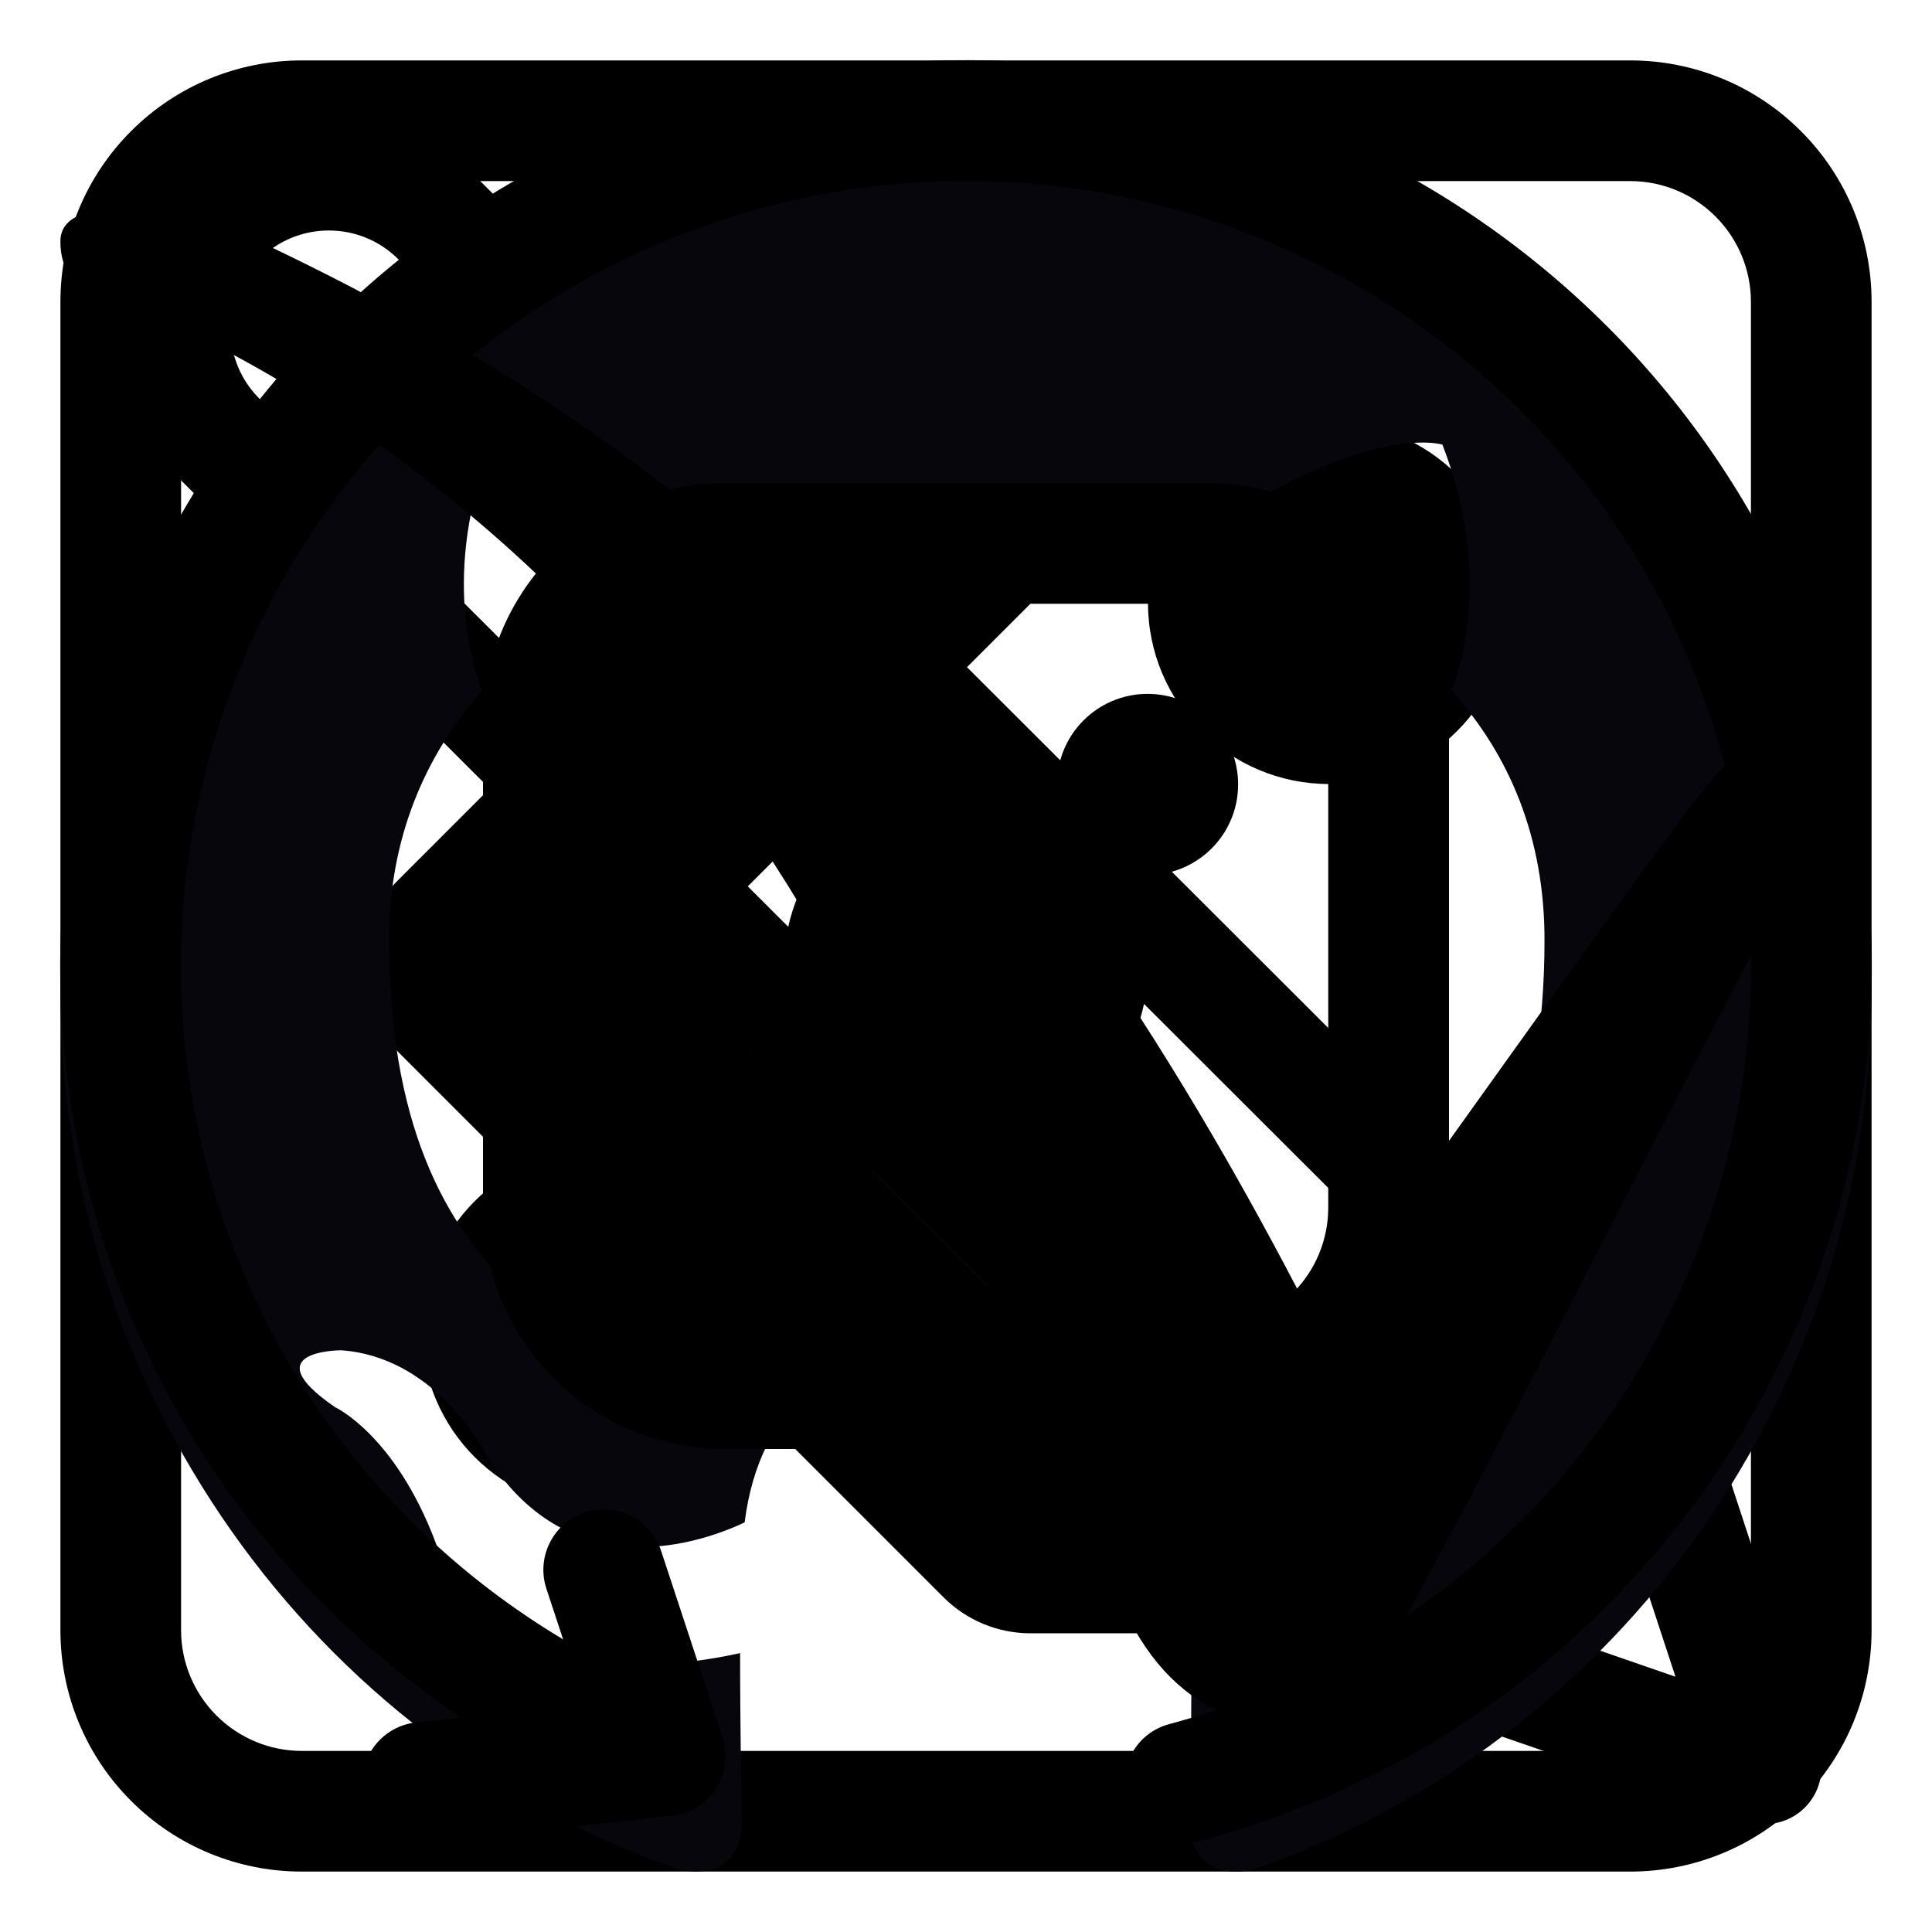
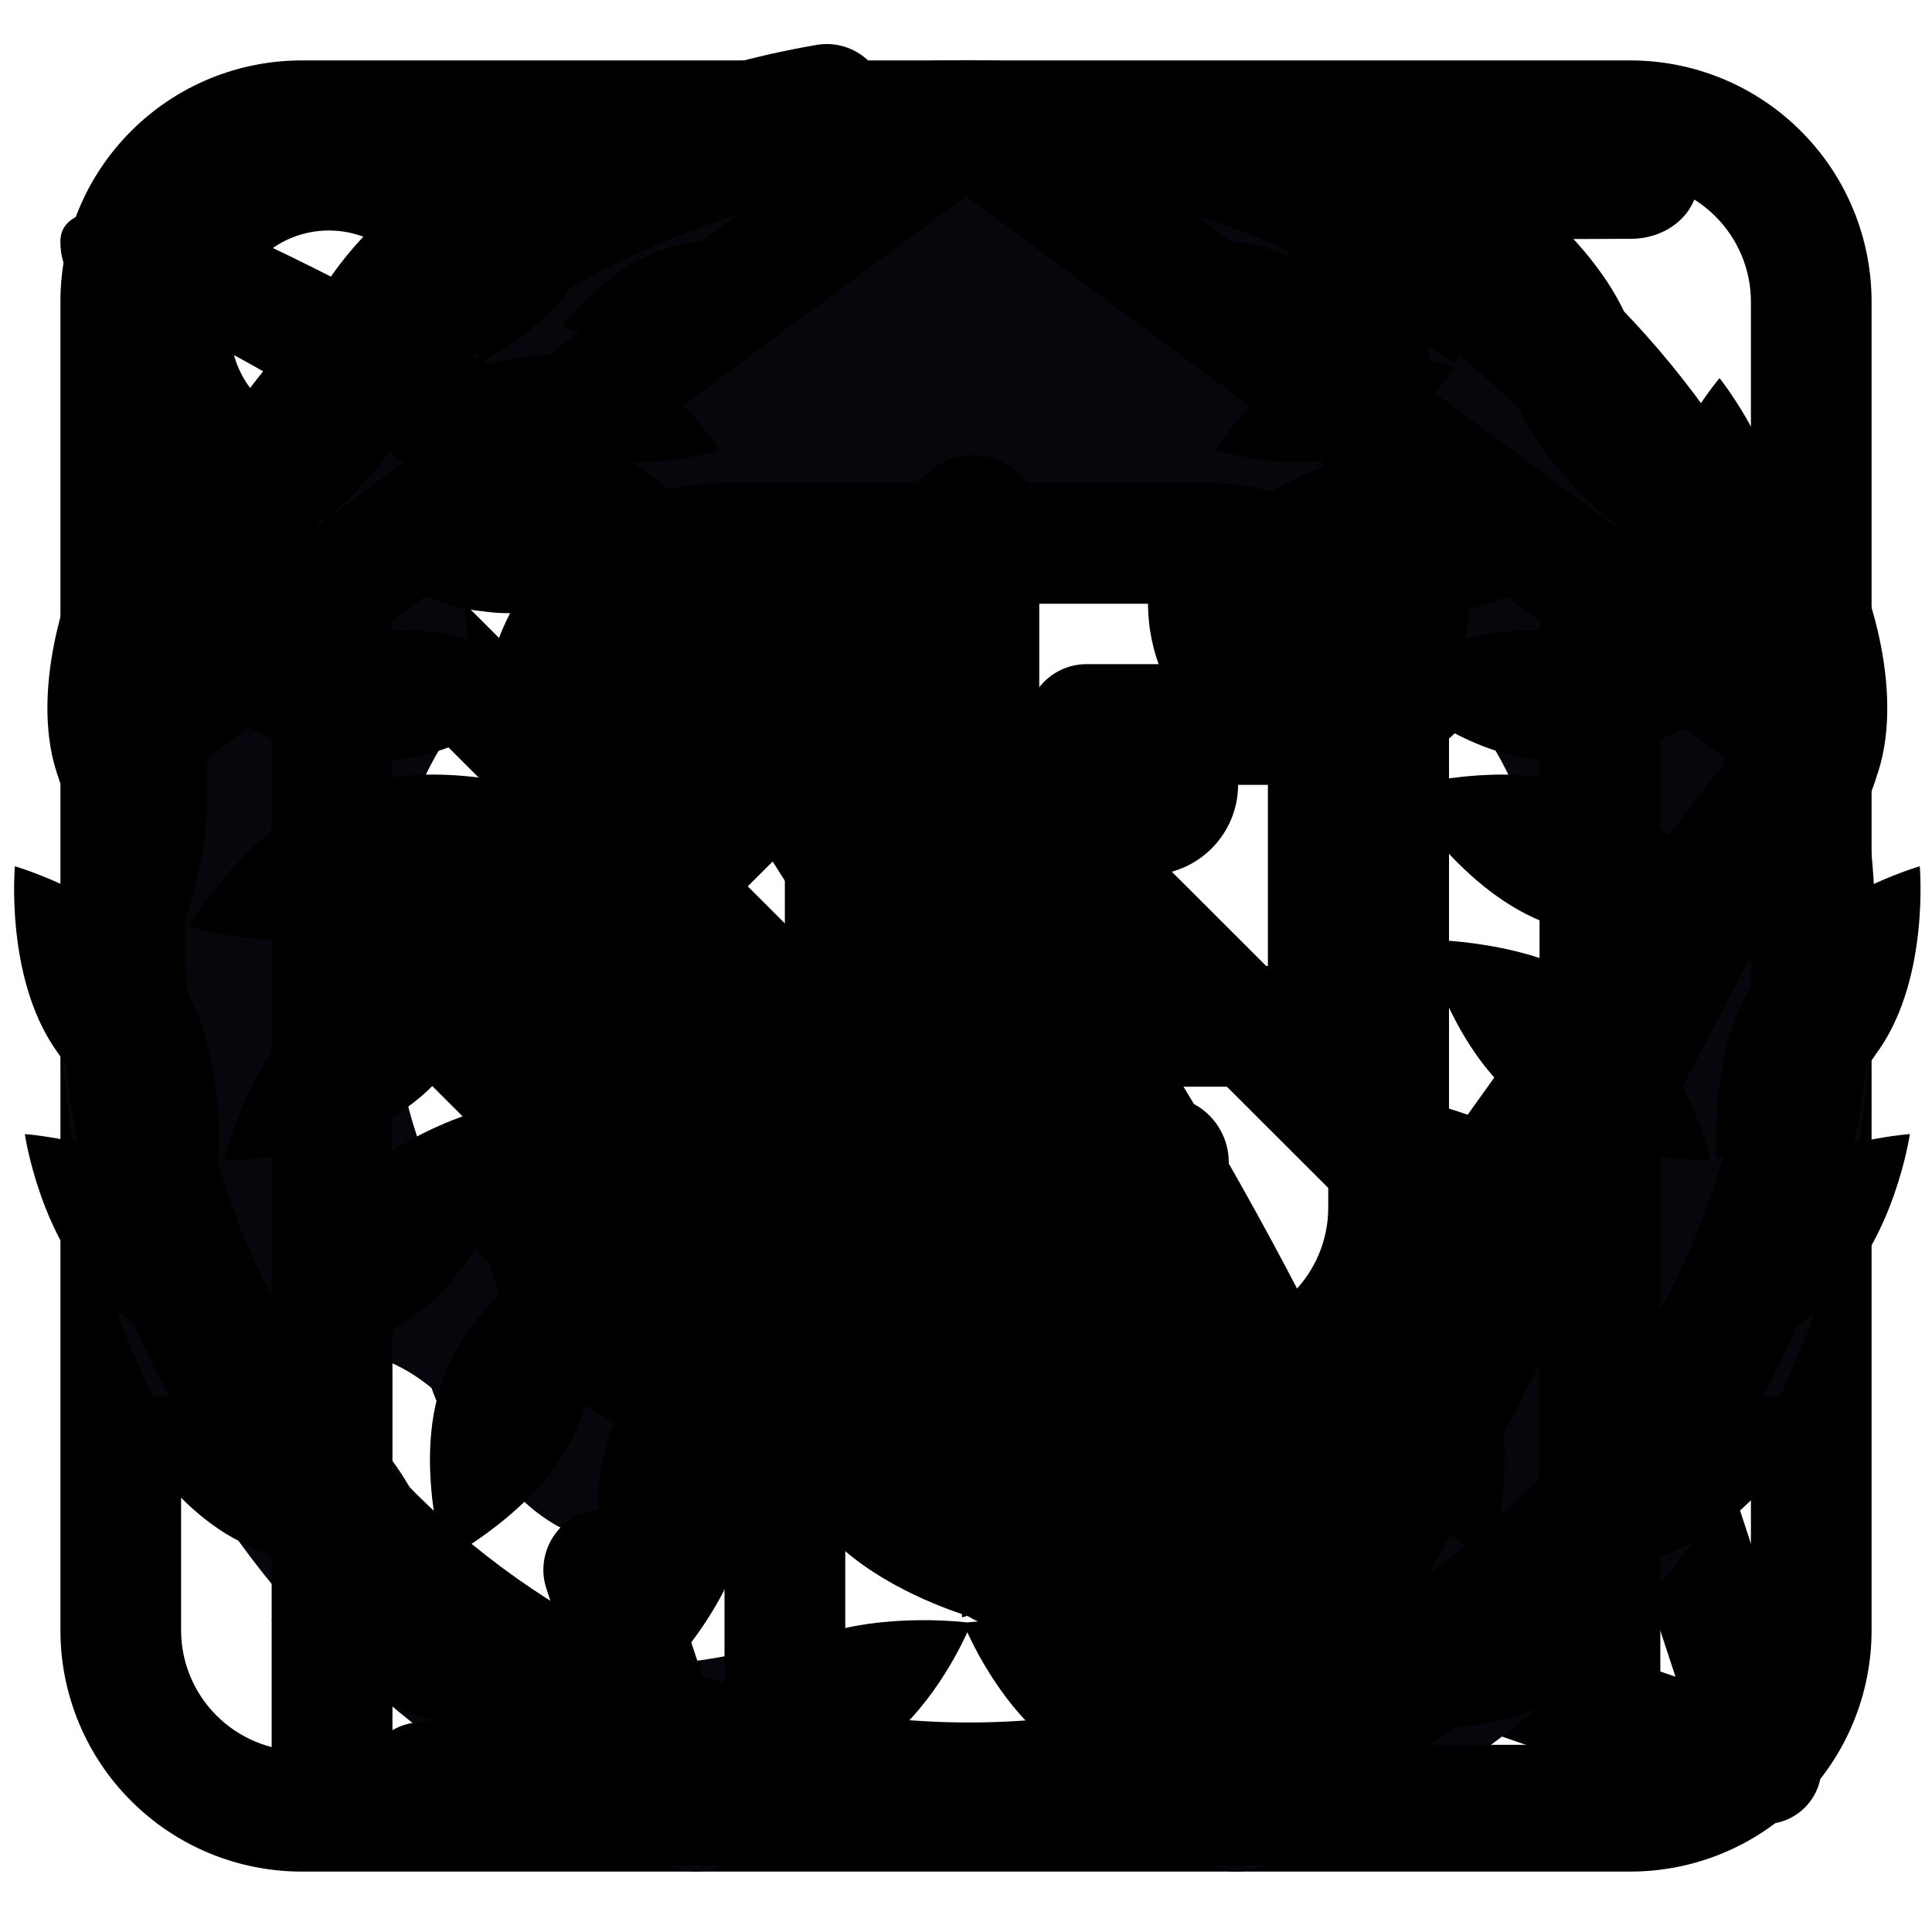
<svg xmlns="http://www.w3.org/2000/svg" width="100%" height="100%" viewBox="0 0 32 32" version="1.1" xml:space="preserve" style="fill-rule:evenodd;clip-rule:evenodd;stroke-linejoin:round;stroke-miterlimit:2;">
  <g id="score" transform="matrix(0.999796,0,0,0.999796,-0.325175,0.492356)">
    <g transform="matrix(-1.07597,-1.07597,0.174566,-0.174566,29.88588,35.13929)">
      <path d="M2.823,20.655C2.702,20.28 2.606,19.676 2.547,18.927C2.463,17.857 2.464,16.614 2.551,15.552C2.612,14.809 2.71,14.214 2.831,13.85L6.234,3.646C6.318,3.395 6.41,3.264 6.503,3.264L25.23,3.186C25.841,3.183 26.427,4.677 26.859,7.339C27.291,10 27.534,13.611 27.534,17.376L27.534,17.394C27.534,25.227 26.504,31.579 25.233,31.584L6.504,31.662C6.407,31.662 6.312,31.523 6.225,31.254L2.823,20.655ZM4.488,17.33L6.65,24.065L25.233,23.988C25.823,23.986 26.302,21.034 26.302,17.394L26.302,17.376C26.302,15.627 26.189,13.949 25.988,12.712C25.787,11.475 25.515,10.781 25.231,10.782L6.646,10.859L4.488,17.33Z" />
    </g>
    <g transform="matrix(0,-0.937457,0.937457,0,1.770342,30.94789)">
      <path d="M8.707,26.293C9.098,26.683 9.098,27.317 8.707,27.707C8.317,28.098 7.683,28.098 7.293,27.707L4.293,24.707C3.902,24.317 3.902,23.683 4.293,23.293C4.683,22.902 5.317,22.902 5.707,23.293L8.707,26.293Z" />
    </g>
    <g transform="matrix(-0.915226,-0.915226,0.915226,-0.915226,16.76983,45.2432)">
      <path d="M25.276,14.016C25.276,13.616 25.6,13.292 26,13.292C26.4,13.292 26.724,13.616 26.724,14.016L26.724,18C26.724,18.4 26.4,18.724 26,18.724C25.6,18.724 25.276,18.4 25.276,18L25.276,14.016Z" />
    </g>
  </g>
  <g id="roll">
    <g transform="matrix(2,0,0,2,-16,-16)">
      <g transform="matrix(0.875,0,0,0.875,2,2.875)">
        <path d="M22.287,6.429C22.893,6.429 23.474,6.669 23.902,7.098C24.331,7.526 24.571,8.107 24.571,8.713L24.571,21.287C24.571,21.893 24.331,22.474 23.902,22.902C23.474,23.331 22.893,23.571 22.287,23.571L9.713,23.571C9.107,23.571 8.526,23.331 8.098,22.902C7.669,22.474 7.429,21.893 7.429,21.287L7.429,8.713C7.429,8.107 7.669,7.526 8.098,7.098C8.526,6.669 9.107,6.429 9.713,6.429L22.287,6.429ZM22.287,7.571L9.713,7.571C9.41,7.571 9.12,7.692 8.906,7.906C8.692,8.12 8.571,8.41 8.571,8.713L8.571,21.287C8.571,21.59 8.692,21.88 8.906,22.094C9.12,22.308 9.41,22.429 9.713,22.429L22.287,22.429C22.59,22.429 22.88,22.308 23.094,22.094C23.308,21.88 23.429,21.59 23.429,21.287L23.429,8.713C23.429,8.41 23.308,8.12 23.094,7.906C22.88,7.692 22.59,7.571 22.287,7.571Z" />
      </g>
      <g transform="matrix(1.507176,0,0,1.507176,-8.11481,-8.11481)">
        <circle cx="16" cy="16" r="1" />
      </g>
      <g transform="matrix(1.5,0,0,1.5,-4.992824,-11.00718)">
        <circle cx="16" cy="16" r="1" />
      </g>
      <g transform="matrix(1.5,0,0,1.5,-11.00718,-4.992824)">
        <circle cx="16" cy="16" r="1" />
      </g>
    </g>
  </g>
  <g id="back" transform="matrix(0.425101,-0.425101,0.409357,0.409357,1.292152,16.03149)">
    <path d="M11.533,35.023C11.533,35.673 11.157,36.258 10.579,36.507C10.001,36.755 9.336,36.618 8.894,36.159L5.591,32.729C4.957,32.07 4.6,31.176 4.6,30.244L4.6,8.155C4.6,6.247 6.089,4.7 7.927,4.7L29.198,4.7C30.096,4.7 30.957,5.07 31.591,5.729L34.894,9.159C35.336,9.618 35.468,10.309 35.229,10.909C34.989,11.509 34.426,11.9 33.8,11.9L11.533,11.9L11.533,35.023Z" />
  </g>
  <g id="github" transform="matrix(1.928138,0,0,1.960817,-2.027151,-2.627512)">
    <path d="M9.356,1.85C5.05,1.85 1.57,5.356 1.57,9.694C1.564,13.051 3.714,16.057 6.894,17.134C7.281,17.213 7.422,16.966 7.422,16.758C7.422,16.576 7.409,15.953 7.409,15.304C5.244,15.771 4.793,14.369 4.793,14.369C4.444,13.459 3.929,13.226 3.929,13.226C3.219,12.746 3.98,12.746 3.98,12.746C4.767,12.797 5.18,13.551 5.18,13.551C5.875,14.745 6.997,14.408 7.448,14.2C7.512,13.693 7.718,13.343 7.938,13.148C6.21,12.966 4.393,12.291 4.393,9.278C4.393,8.421 4.703,7.72 5.193,7.174C5.115,6.979 4.844,6.174 5.27,5.096C5.27,5.096 5.927,4.888 7.41,5.901C8.044,5.729 8.699,5.642 9.356,5.641C10.013,5.641 10.684,5.733 11.302,5.901C12.785,4.888 13.442,5.096 13.442,5.096C13.868,6.174 13.597,6.979 13.52,7.174C14.022,7.72 14.319,8.421 14.319,9.278C14.319,12.291 12.501,12.953 10.761,13.148C11.045,13.395 11.289,13.862 11.289,14.602C11.289,15.654 11.277,16.498 11.277,16.758C11.277,16.966 11.419,17.213 11.805,17.135C14.985,16.058 17.136,13.052 17.129,9.694C17.142,5.356 13.649,1.85 9.356,1.85" style="fill:rgb(8,6,13);" />
  </g>
  <g id="check" transform="matrix(1,0,0,1,0,-1.782748)">
    <path d="M21.771,23.68C22.531,22.855 27.555,15.586 28.413,14.629C28.726,14.28 30.062,12.813 30.572,13.328C31.062,13.813 30.236,15.377 30,15.783C28.508,18.351 23.228,29.052 22.607,29.64C21.285,30.891 19.571,30.306 18.716,28.627C15.922,23.148 13.765,11.996 2.144,6.812C2.064,6.776 1,6.783 1,5.783C1,4.783 3.634,5.477 3.755,5.533C11.375,9.015 16.699,13.773 21.771,23.68Z" />
  </g>
  <g id="reroll">
    <g>
      <g transform="matrix(0.875,0,0,0.875,2,2.875)">
        <path d="M20.574,5.857C21.786,5.857 22.948,6.339 23.805,7.195C24.661,8.052 25.143,9.214 25.143,10.426L25.143,19.574C25.143,20.786 24.661,21.948 23.805,22.805C22.948,23.661 21.786,24.143 20.574,24.143L11.426,24.143C10.214,24.143 9.052,23.661 8.195,22.805C7.339,21.948 6.857,20.786 6.857,19.574L6.857,10.426C6.857,9.214 7.339,8.052 8.195,7.195C9.052,6.339 10.214,5.857 11.426,5.857L20.574,5.857ZM20.574,8.143L11.426,8.143C10.821,8.143 10.24,8.383 9.812,8.812C9.383,9.24 9.143,9.821 9.143,10.426L9.143,19.574C9.143,20.179 9.383,20.76 9.812,21.188C10.24,21.617 10.821,21.857 11.426,21.857L20.574,21.857C21.179,21.857 21.76,21.617 22.188,21.188C22.617,20.76 22.857,20.179 22.857,19.574L22.857,10.426C22.857,9.821 22.617,9.24 22.188,8.812C21.76,8.383 21.179,8.143 20.574,8.143Z" />
      </g>
      <g transform="matrix(1.507176,0,0,1.507176,-8.11481,-8.11481)">
        <circle cx="16" cy="16" r="1" />
      </g>
      <g transform="matrix(1.5,0,0,1.5,-4.992824,-11.00718)">
        <circle cx="16" cy="16" r="1" />
      </g>
      <g transform="matrix(1.5,0,0,1.5,-11.00718,-4.992824)">
        <circle cx="16" cy="16" r="1" />
      </g>
    </g>
    <g>
      <g transform="matrix(0.965926,-0.258819,0.258819,0.965926,-3.595918,4.686292)">
        <path d="M8.386,26.535C8.833,26.859 8.933,27.485 8.609,27.932C8.285,28.379 7.66,28.479 7.213,28.155C3.449,25.428 1,20.998 1,16C1,7.721 7.721,1 16,1C24.279,1 31,7.721 31,16C31,24.279 24.279,31 16,31C15.448,31 15,30.552 15,30C15,29.448 15.448,29 16,29C23.175,29 29,23.175 29,16C29,8.825 23.175,3 16,3C8.825,3 3,8.825 3,16C3,20.332 5.124,24.172 8.386,26.535Z" />
      </g>
      <path d="M9.05,26.313C8.878,25.789 9.163,25.223 9.687,25.05C10.211,24.878 10.777,25.163 10.95,25.687L11.965,28.768C12.137,29.292 11.852,29.858 11.328,30.031C10.804,30.203 10.238,29.918 10.065,29.394L9.05,26.313Z" />
      <path d="M7.109,30.517C6.561,30.577 6.066,30.181 6.006,29.632C5.946,29.084 6.342,28.589 6.891,28.529L10.906,28.087C11.454,28.026 11.949,28.423 12.009,28.971C12.069,29.52 11.673,30.014 11.124,30.075L7.109,30.517Z" />
    </g>
  </g>
+   <g id="restart" transform="matrix(0.985593,-0.169134,0.169134,0.985593,-2.394981,2.940358)">
+     <path d="M27.427,5.742C29.692,8.37 31.062,11.791 31.062,15.528C31.062,23.807 24.341,30.528 16.062,30.528C7.783,30.528 1.062,23.807 1.062,15.528C1.062,7.25 7.783,0.528 16.062,0.528C16.614,0.528 17.062,0.977 17.062,1.528C17.062,2.08 16.614,2.528 16.062,2.528C8.887,2.528 3.062,8.354 3.062,15.528C3.062,22.703 8.887,28.528 16.062,28.528C23.237,28.528 29.062,22.703 29.062,15.528C29.062,11.912 27.582,8.638 25.194,6.28L25.175,8.369C25.169,9.06 24.707,9.683 24.143,9.76C23.58,9.837 23.128,9.339 23.134,8.648L23.171,4.59C23.172,4.398 23.209,4.212 23.273,4.041L23.275,4.032C23.285,3.963 23.302,3.896 23.327,3.831C23.358,3.75 23.399,3.671 23.453,3.597C23.7,3.256 24.122,3.117 24.507,3.214L24.53,3.22L24.582,3.236L29.089,3.99C29.71,4.094 30.154,4.623 30.079,5.171C30.004,5.719 29.438,6.079 28.816,5.975L27.427,5.742Z" />
+   </g>
+   <g id="leaderboard" transform="matrix(-0.362093,-0.597426,0.627164,-0.344924,5.4791,43.86711)">
+     <path d="M13.852,24.808C13.47,24.292 12.481,22.812 12.439,21.277C12.438,21.208 12.438,21.138 12.439,21.069L12.438,20.939C12.454,18.959 14.002,17 14.002,17C14.002,17 15.512,18.819 15.563,20.723C15.565,20.792 15.565,20.862 15.563,20.931L15.564,21.061C15.55,22.814 14.334,24.551 14.056,24.926C13.871,25.354 12.974,27.276 11.463,28.164L11.35,28.228C11.291,28.265 11.231,28.299 11.17,28.332C9.496,29.24 7.165,28.842 7.165,28.842C7.165,28.842 8.088,26.522 9.794,25.518L9.907,25.454C9.967,25.418 10.027,25.383 10.088,25.35C11.438,24.618 13.214,24.735 13.852,24.808ZM14.292,24.918C14.807,24.475 16.285,23.322 17.871,23.158L18.001,23.146C18.07,23.138 18.139,23.131 18.208,23.127C20.108,22.996 22.063,24.325 22.063,24.325C22.063,24.325 20.26,26.053 18.291,26.258L18.161,26.269C18.092,26.277 18.023,26.284 17.954,26.289C17.202,26.34 16.441,26.163 15.796,25.931C16.32,26.372 16.854,26.943 17.185,27.62C17.216,27.682 17.245,27.745 17.272,27.809L17.327,27.927C18.134,29.735 17.539,32.16 17.539,32.16C17.539,32.16 15.411,31.131 14.574,29.421C14.543,29.359 14.515,29.296 14.487,29.232L14.432,29.114C13.782,27.658 14.041,25.802 14.167,25.134L14.099,25.09L14.193,25.005L14.22,24.881L14.292,24.918ZM17.844,13.5L17.936,13.389C19.365,11.726 22.077,11.176 22.077,11.176C22.077,11.176 22.052,13.795 20.734,15.442C20.685,15.502 20.636,15.561 20.585,15.618L20.492,15.729C19.063,17.392 16.352,17.942 16.352,17.942C16.352,17.942 16.376,15.323 17.695,13.676C17.743,13.616 17.792,13.558 17.844,13.5ZM18.964,21.992C18.899,21.95 18.836,21.906 18.774,21.86C17.074,20.612 16.371,18.089 16.371,18.089C16.371,18.089 19.132,17.917 20.944,19.152L21.062,19.236C21.126,19.278 21.189,19.322 21.251,19.367C22.951,20.616 23.654,23.139 23.654,23.139C23.654,23.139 20.893,23.311 19.081,22.075L18.964,21.992ZM23.932,11.568L24.047,11.494C25.801,10.385 28.406,10.64 28.406,10.64C28.406,10.64 27.658,13.002 26.009,14.126C25.948,14.167 25.887,14.206 25.825,14.244L25.711,14.319C23.957,15.427 21.352,15.173 21.352,15.173C21.352,15.173 22.1,12.811 23.749,11.687C23.809,11.646 23.87,11.606 23.932,11.568ZM22.592,19.561C22.546,19.505 22.501,19.448 22.457,19.389C21.265,17.789 21.328,15.312 21.328,15.312C21.328,15.312 23.874,15.921 25.17,17.541L25.254,17.649C25.3,17.705 25.345,17.762 25.389,17.821C26.581,19.421 26.518,21.898 26.518,21.898C26.518,21.898 23.972,21.289 22.676,19.669L22.592,19.561ZM42.031,17.068L42.168,17.098C44.24,17.584 45.929,19.672 45.929,19.672C45.929,19.672 43.663,20.824 41.654,20.427C41.581,20.412 41.508,20.396 41.435,20.377L41.299,20.348C39.226,19.862 37.538,17.774 37.538,17.774C37.538,17.774 39.804,16.622 41.813,17.019C41.886,17.034 41.959,17.05 42.031,17.068ZM35.221,21.837C35.229,21.763 35.238,21.689 35.25,21.615C35.563,19.592 37.42,17.856 37.42,17.856C37.42,17.856 38.806,20.157 38.553,22.27L38.534,22.409C38.527,22.483 38.517,22.557 38.506,22.631C38.193,24.655 36.335,26.39 36.335,26.39C36.335,26.39 34.95,24.089 35.202,21.976L35.221,21.837ZM36.292,13.75L36.429,13.741C38.512,13.633 40.67,15.138 40.67,15.138C40.67,15.138 38.851,16.84 36.853,17.014C36.78,17.02 36.707,17.025 36.633,17.027L36.497,17.037C34.414,17.145 32.255,15.639 32.255,15.639C32.255,15.639 34.074,13.937 36.073,13.764C36.146,13.757 36.219,13.753 36.292,13.75ZM31.183,20.096C31.169,20.024 31.158,19.951 31.149,19.879C30.892,17.889 32.167,15.749 32.167,15.749C32.167,15.749 34.098,17.537 34.437,19.595L34.457,19.73C34.47,19.803 34.481,19.875 34.491,19.947C34.747,21.937 33.473,24.077 33.473,24.077C33.473,24.077 31.541,22.29 31.203,20.232L31.183,20.096ZM30.546,11.747L30.673,11.709C32.622,11.159 34.988,12.119 34.988,12.119C34.988,12.119 33.633,14.122 31.778,14.716C31.711,14.738 31.643,14.757 31.574,14.776L31.446,14.814C29.498,15.364 27.131,14.404 27.131,14.404C27.131,14.404 28.486,12.401 30.341,11.807C30.409,11.785 30.477,11.765 30.546,11.747ZM27.074,18.853C27.046,18.788 27.02,18.721 26.995,18.655C26.324,16.826 27.071,14.527 27.071,14.527C27.071,14.527 29.283,15.803 30.047,17.678L30.095,17.803C30.123,17.868 30.149,17.934 30.174,18.001C30.845,19.829 30.098,22.129 30.098,22.129C30.098,22.129 27.886,20.852 27.122,18.977L27.074,18.853ZM45.785,21.645L45.897,21.708C47.591,22.696 48.53,24.964 48.53,24.964C48.53,24.964 46.238,25.338 44.577,24.443C44.516,24.411 44.456,24.376 44.397,24.341L44.285,24.278C42.591,23.289 41.652,21.021 41.652,21.021C41.652,21.021 43.944,20.647 45.605,21.542C45.666,21.575 45.726,21.609 45.785,21.645ZM38.555,23.897C38.581,23.835 38.609,23.773 38.638,23.713C39.442,22.05 41.527,21.06 41.527,21.06C41.527,21.06 42.144,23.428 41.371,25.185L41.318,25.3C41.292,25.362 41.264,25.424 41.235,25.484C40.431,27.147 38.346,28.137 38.346,28.137C38.346,28.137 37.729,25.769 38.503,24.012L38.555,23.897ZM48.186,26.938L48.281,27.025C49.7,28.38 50.087,30.803 50.087,30.803C50.087,30.803 47.771,30.635 46.362,29.38C46.311,29.334 46.261,29.287 46.211,29.239L46.117,29.151C44.698,27.797 44.311,25.373 44.311,25.373C44.311,25.373 46.627,25.541 48.035,26.797C48.087,26.842 48.137,26.889 48.186,26.938ZM40.632,27.453C40.671,27.399 40.713,27.345 40.755,27.293C41.922,25.862 44.18,25.382 44.18,25.382C44.18,25.382 44.231,27.829 43.071,29.359L42.993,29.458C42.954,29.513 42.912,29.566 42.87,29.618C41.703,31.049 39.445,31.529 39.445,31.529C39.445,31.529 39.394,29.082 40.554,27.552L40.632,27.453ZM48.416,32.151L48.471,32.23C49.287,33.453 49.174,35.29 49.174,35.29C49.174,35.29 47.507,34.788 46.682,33.639L46.594,33.511L46.539,33.432C45.723,32.209 45.836,30.372 45.836,30.372C45.836,30.372 47.503,30.874 48.329,32.023L48.416,32.151ZM42.804,31.291L42.92,31.195C44.008,30.338 45.739,30.357 45.739,30.357C45.739,30.357 45.376,32.155 44.277,33.085L44.204,33.145L44.087,33.242C42.999,34.098 41.269,34.08 41.269,34.08C41.269,34.08 41.632,32.281 42.73,31.351L42.804,31.291ZM43.805,34.944L43.843,34.797C44.223,33.466 45.637,32.467 45.637,32.467C45.637,32.467 46.396,34.138 46.05,35.535L46.025,35.626L45.988,35.773C45.607,37.104 44.194,38.103 44.194,38.103C44.194,38.103 43.435,36.433 43.781,35.036L43.805,34.944ZM6.055,33.919C6.079,33.846 6.105,33.773 6.133,33.702C6.9,31.737 9.156,30.406 9.156,30.406C9.156,30.406 10.035,33.029 9.31,35.098L9.26,35.233C9.235,35.307 9.209,35.379 9.181,35.451C8.415,37.416 6.159,38.746 6.159,38.746C6.159,38.746 5.279,36.124 6.005,34.054L6.055,33.919ZM13.969,30.643L14.1,30.703C16.076,31.654 17.307,34.132 17.307,34.132C17.307,34.132 14.771,34.784 12.84,33.936C12.77,33.905 12.7,33.872 12.631,33.838L12.5,33.778C10.524,32.826 9.293,30.349 9.293,30.349C9.293,30.349 11.829,29.696 13.76,30.545C13.831,30.575 13.9,30.608 13.969,30.643ZM7.426,40.158C7.428,40.085 7.432,40.012 7.437,39.94C7.586,37.949 9.258,36.12 9.258,36.12C9.258,36.12 10.78,38.249 10.698,40.322L10.69,40.459C10.688,40.532 10.685,40.604 10.679,40.677C10.53,42.667 8.859,44.496 8.859,44.496C8.859,44.496 7.336,42.367 7.419,40.294L7.426,40.158ZM13.678,35.001L13.813,35.019C15.864,35.332 17.665,37.232 17.665,37.232C17.665,37.232 15.552,38.525 13.569,38.293C13.497,38.284 13.425,38.274 13.353,38.262L13.218,38.244C11.167,37.931 9.366,36.031 9.366,36.031C9.366,36.031 11.479,34.738 13.462,34.97C13.534,34.978 13.606,34.988 13.678,35.001ZM21.239,53.082C21.187,53.028 21.136,52.973 21.087,52.917C19.738,51.376 19.603,48.838 19.603,48.838C19.603,48.838 22.256,49.256 23.713,50.808L23.807,50.911C23.859,50.965 23.909,51.02 23.959,51.076C25.307,52.617 25.442,55.155 25.442,55.155C25.442,55.155 22.79,54.737 21.333,53.186L21.239,53.082ZM21.964,44.8L22.075,44.714C23.779,43.439 26.464,43.488 26.464,43.488C26.464,43.488 25.889,45.964 24.294,47.247C24.236,47.294 24.176,47.339 24.115,47.383L24.005,47.469C22.301,48.744 19.616,48.695 19.616,48.695C19.616,48.695 20.19,46.218 21.786,44.935C21.844,44.889 21.903,44.843 21.964,44.8ZM15.496,49.77C15.461,49.706 15.429,49.64 15.398,49.574C14.549,47.756 15.113,45.33 15.113,45.33C15.113,45.33 17.496,46.447 18.444,48.304L18.504,48.428C18.539,48.492 18.572,48.558 18.603,48.624C19.452,50.442 18.887,52.868 18.887,52.868C18.887,52.868 16.504,51.751 15.556,49.894L15.496,49.77ZM18.437,42.173L18.564,42.122C20.516,41.387 23.029,42.165 23.029,42.165C23.029,42.165 21.814,44.339 19.962,45.112C19.894,45.14 19.826,45.166 19.757,45.191L19.63,45.242C17.678,45.977 15.164,45.199 15.164,45.199C15.164,45.199 16.38,43.024 18.232,42.252C18.299,42.224 18.367,42.197 18.437,42.173ZM10.888,45.796C10.869,45.727 10.852,45.658 10.837,45.589C10.424,43.685 11.481,41.51 11.481,41.51C11.481,41.51 13.496,43.08 13.994,45.042L14.025,45.172C14.043,45.24 14.06,45.309 14.075,45.379C14.488,47.282 13.431,49.457 13.431,49.457C13.431,49.457 11.416,47.888 10.918,45.925L10.888,45.796ZM15.306,39.236L15.437,39.216C17.443,38.939 19.655,40.217 19.655,40.217C19.655,40.217 18.036,42.014 16.118,42.347C16.048,42.359 15.977,42.369 15.907,42.378L15.775,42.398C13.769,42.674 11.558,41.397 11.558,41.397C11.558,41.397 13.176,39.6 15.095,39.267C15.165,39.255 15.235,39.245 15.306,39.236ZM27.079,54.044C27.018,54.011 26.959,53.976 26.9,53.94C25.295,52.949 24.473,50.777 24.473,50.777C24.473,50.777 26.906,50.456 28.609,51.429L28.72,51.495C28.78,51.528 28.84,51.563 28.898,51.599C30.504,52.59 31.326,54.762 31.326,54.762C31.326,54.762 28.893,55.083 27.19,54.11L27.079,54.044ZM25.415,46.657L25.488,46.554C26.623,45.006 28.982,44.356 28.982,44.356C28.982,44.356 29.167,46.657 28.129,48.184C28.091,48.24 28.052,48.294 28.011,48.348L27.938,48.451C26.803,49.999 24.444,50.649 24.444,50.649C24.444,50.649 24.259,48.348 25.297,46.821C25.335,46.766 25.374,46.711 25.415,46.657ZM32.864,53.477C32.797,53.459 32.731,53.439 32.666,53.418C30.874,52.825 29.571,50.903 29.571,50.903C29.571,50.903 31.863,50.027 33.746,50.578L33.869,50.617C33.935,50.635 34.001,50.655 34.067,50.677C35.858,51.269 37.161,53.191 37.161,53.191C37.161,53.191 34.869,54.067 32.987,53.516L32.864,53.477ZM29.532,46.677L29.579,46.56C30.325,44.791 32.469,43.612 32.469,43.612C32.469,43.612 33.182,45.807 32.527,47.533C32.503,47.596 32.477,47.658 32.45,47.72L32.403,47.837C31.658,49.607 29.513,50.786 29.513,50.786C29.513,50.786 28.8,48.59 29.456,46.864C29.479,46.801 29.505,46.739 29.532,46.677ZM37.493,51.07L37.338,51.058C35.931,50.918 34.663,49.725 34.663,49.725C34.663,49.725 36.196,48.709 37.664,48.804L37.76,48.812L37.915,48.824C39.323,48.964 40.591,50.157 40.591,50.157C40.591,50.157 39.057,51.173 37.589,51.078L37.493,51.07ZM33.943,46.639L33.958,46.546C34.214,45.129 35.59,43.916 35.59,43.916C35.59,43.916 36.471,45.405 36.274,46.775L36.248,46.925L36.233,47.018C35.977,48.435 34.601,49.648 34.601,49.648C34.601,49.648 33.72,48.159 33.917,46.789L33.943,46.639ZM37.606,45.68L37.674,45.613C38.711,44.615 40.537,44.437 40.537,44.437C40.537,44.437 40.379,46.161 39.416,47.156L39.308,47.262L39.241,47.329C38.204,48.327 36.378,48.505 36.378,48.505C36.378,48.505 36.536,46.781 37.498,45.786L37.606,45.68ZM24.178,32.669L22.768,35.111C22.35,35.835 21.394,36.066 20.634,35.628C19.875,35.189 19.597,34.246 20.015,33.522L24.297,26.106C24.714,25.382 25.67,25.151 26.43,25.589C27.19,26.028 27.467,26.972 27.049,27.695L25.692,30.047L34.391,35.07L33.655,32.424C33.426,31.6 33.919,30.776 34.755,30.587C35.591,30.398 36.456,30.914 36.685,31.738L38.403,37.917C38.57,38.517 38.357,39.142 37.861,39.502C37.366,39.863 36.685,39.89 36.132,39.571L24.178,32.669Z" />
+   </g>
+   <g id="home" transform="matrix(0.7,0,0,0.726022,4.1,8.119331)">
+     <path d="M0.571,5.02L-2.15,6.964C-2.783,7.416 -3.679,7.288 -4.148,6.677C-4.617,6.066 -4.484,5.203 -3.85,4.75L16.15,-9.535C16.655,-9.896 17.345,-9.896 17.85,-9.535L37.85,4.75C38.484,5.203 38.617,6.066 38.148,6.677C37.679,7.288 36.783,7.416 36.15,6.964L33.429,5.02L33.429,30C33.429,30.761 32.789,31.377 32,31.377L21.504,31.377C21.468,31.377 21.431,31.376 21.395,31.373C21.359,31.376 21.322,31.377 21.286,31.377C20.497,31.377 19.857,30.76 19.857,30L19.857,19.119L14.143,19.119L14.143,30C14.143,30.76 13.503,31.377 12.714,31.377C12.682,31.377 12.65,31.376 12.618,31.374C12.586,31.376 12.554,31.377 12.522,31.377L2,31.377C1.211,31.377 0.571,30.761 0.571,30L0.571,5.02ZM30.572,2.98L17,-6.714L3.428,2.98C3.429,2.986 3.429,2.993 3.429,3L3.429,28.623L11.286,28.623L11.286,17.741C11.286,16.981 11.925,16.364 12.714,16.364L21.286,16.364C22.075,16.364 22.714,16.981 22.714,17.741L22.714,28.623L30.571,28.623L30.571,3C30.571,2.993 30.571,2.986 30.572,2.98ZM27,5.345L27,12.232C27,12.993 26.36,13.609 25.571,13.609L19.857,13.609C19.068,13.609 18.429,12.993 18.429,12.232L18.429,5.345C18.429,4.584 19.068,3.968 19.857,3.968L25.571,3.968C26.36,3.968 27,4.584 27,5.345ZM24.143,6.722L21.286,6.722L21.286,10.855L24.143,10.855L24.143,6.722ZM15.571,5.345L15.571,12.232C15.571,12.993 14.932,13.609 14.143,13.609L8.429,13.609C7.64,13.609 7,12.993 7,12.232L7,5.345C7,4.584 7.64,3.968 8.429,3.968L14.143,3.968C14.932,3.968 15.571,4.584 15.571,5.345ZM12.714,6.722L9.857,6.722L9.857,10.855L12.714,10.855L12.714,6.722Z" />
+   </g>
</svg>
